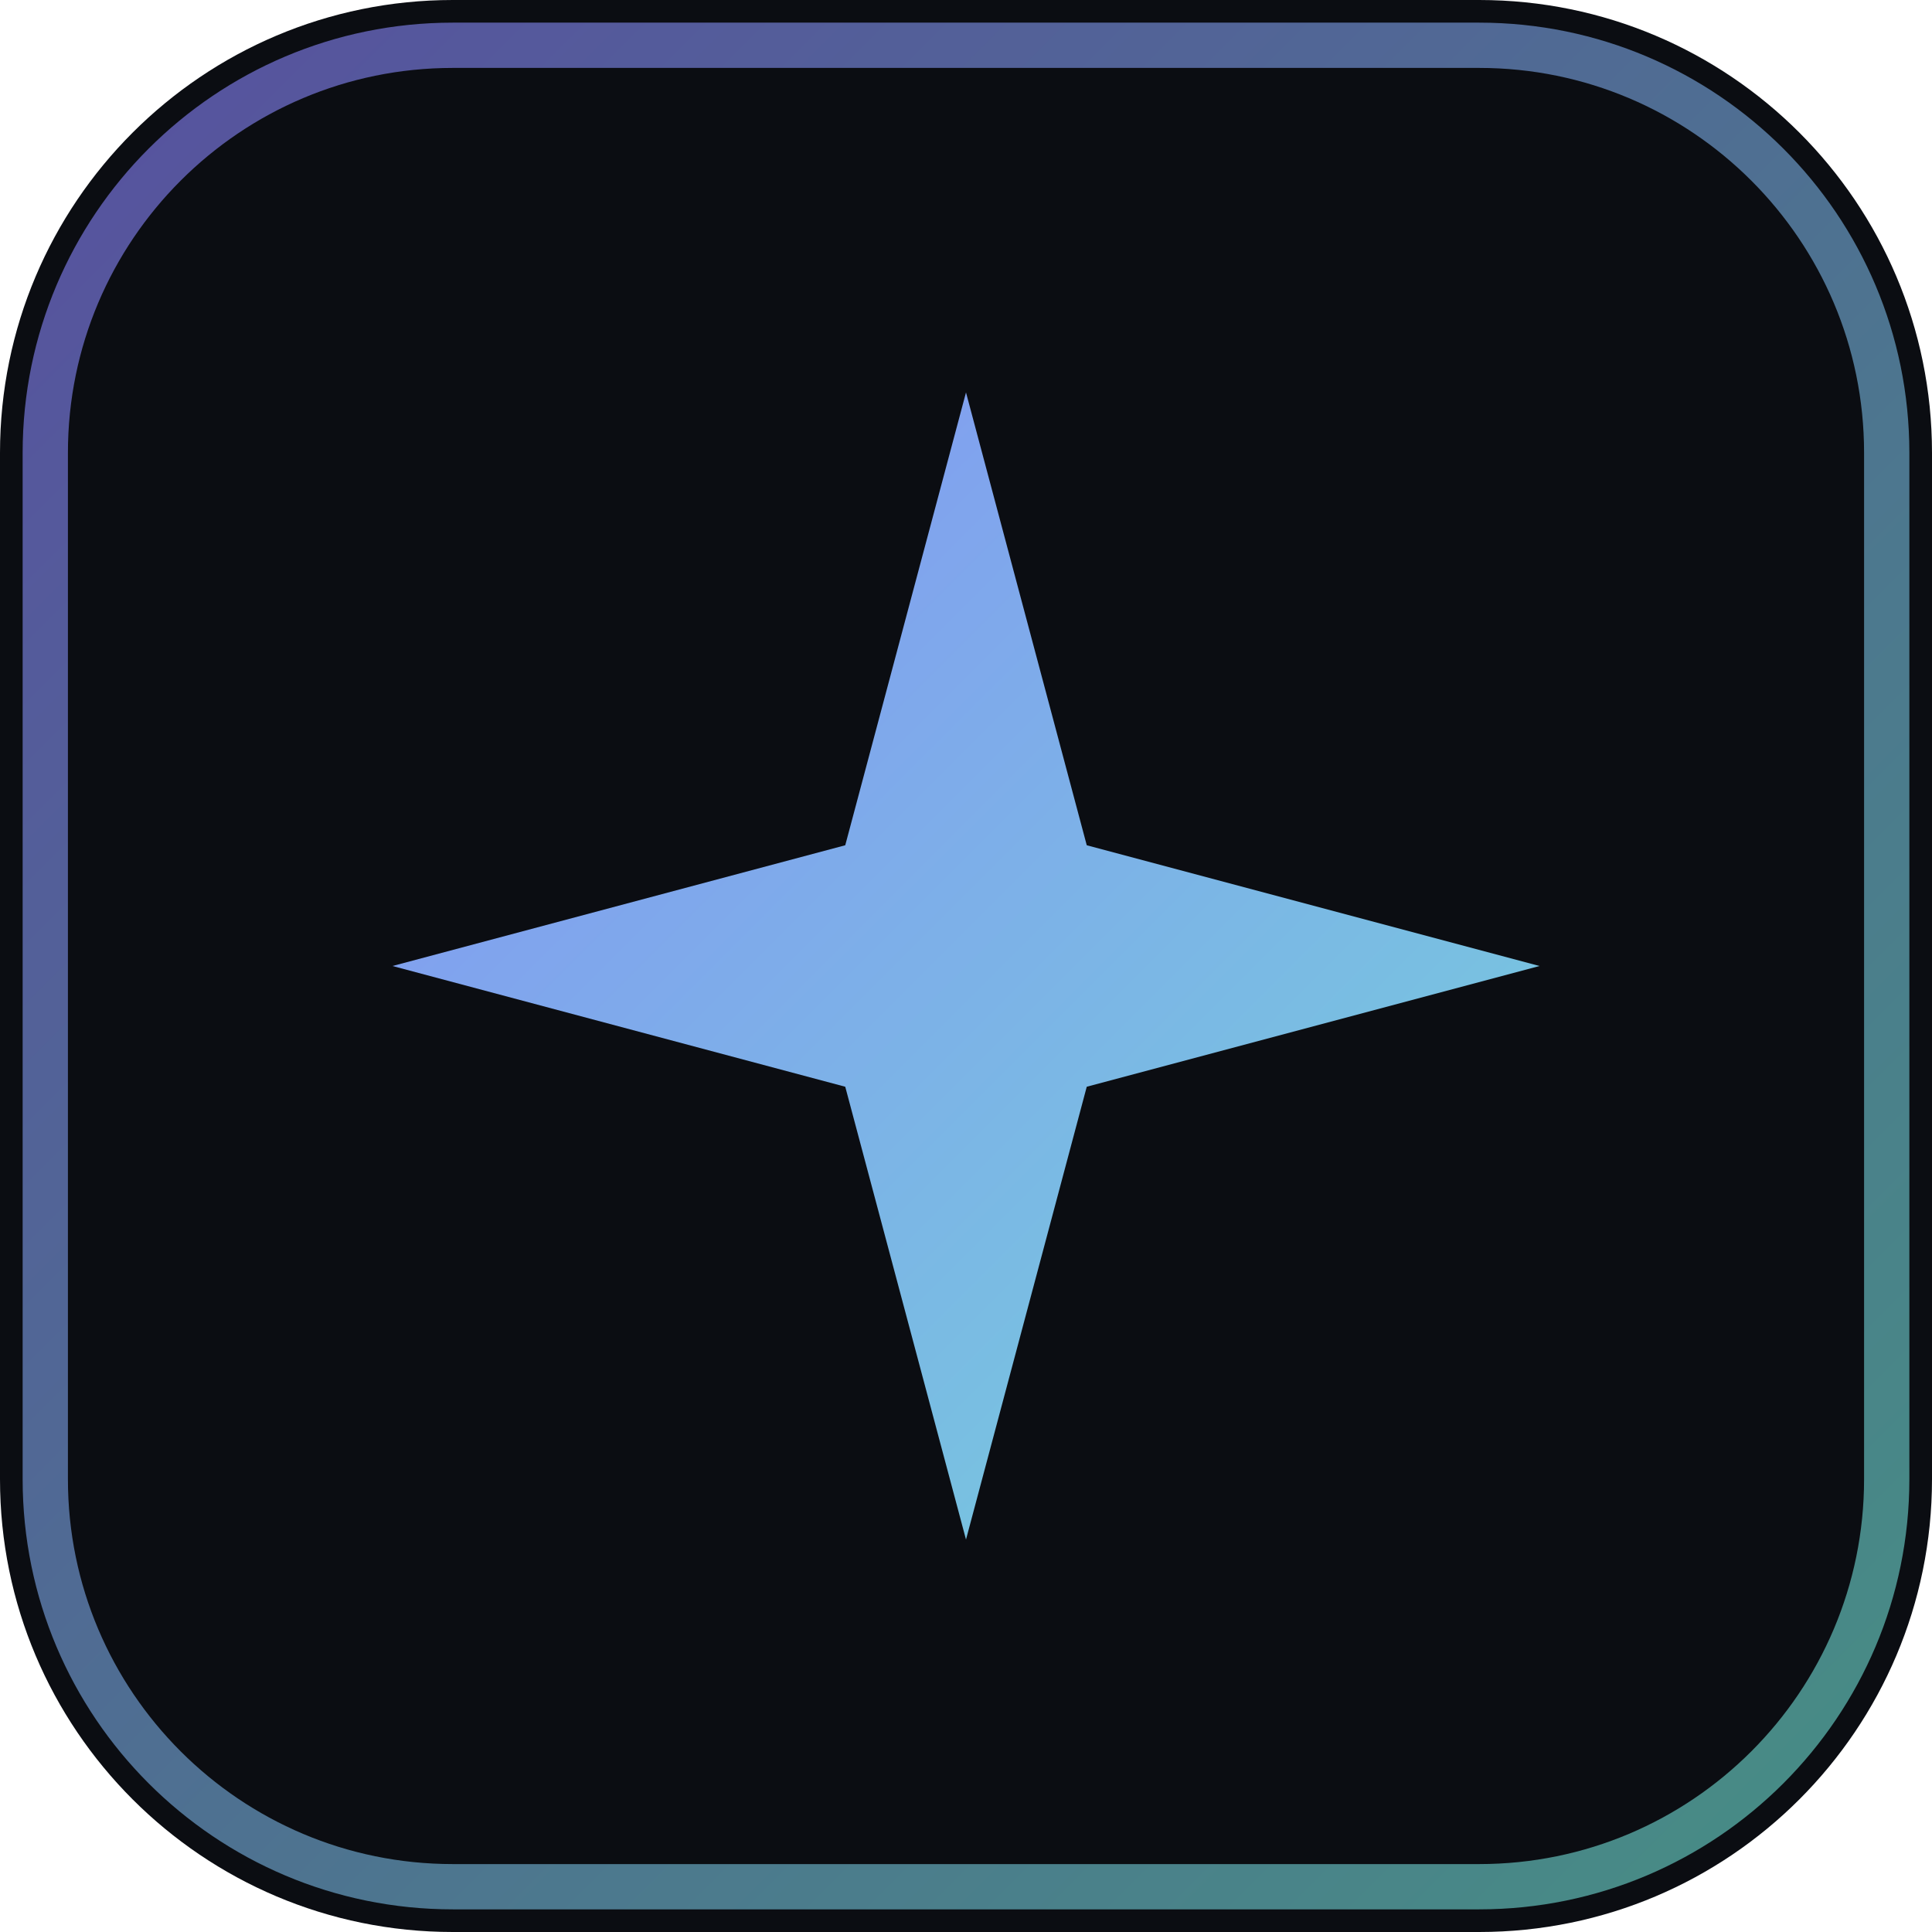
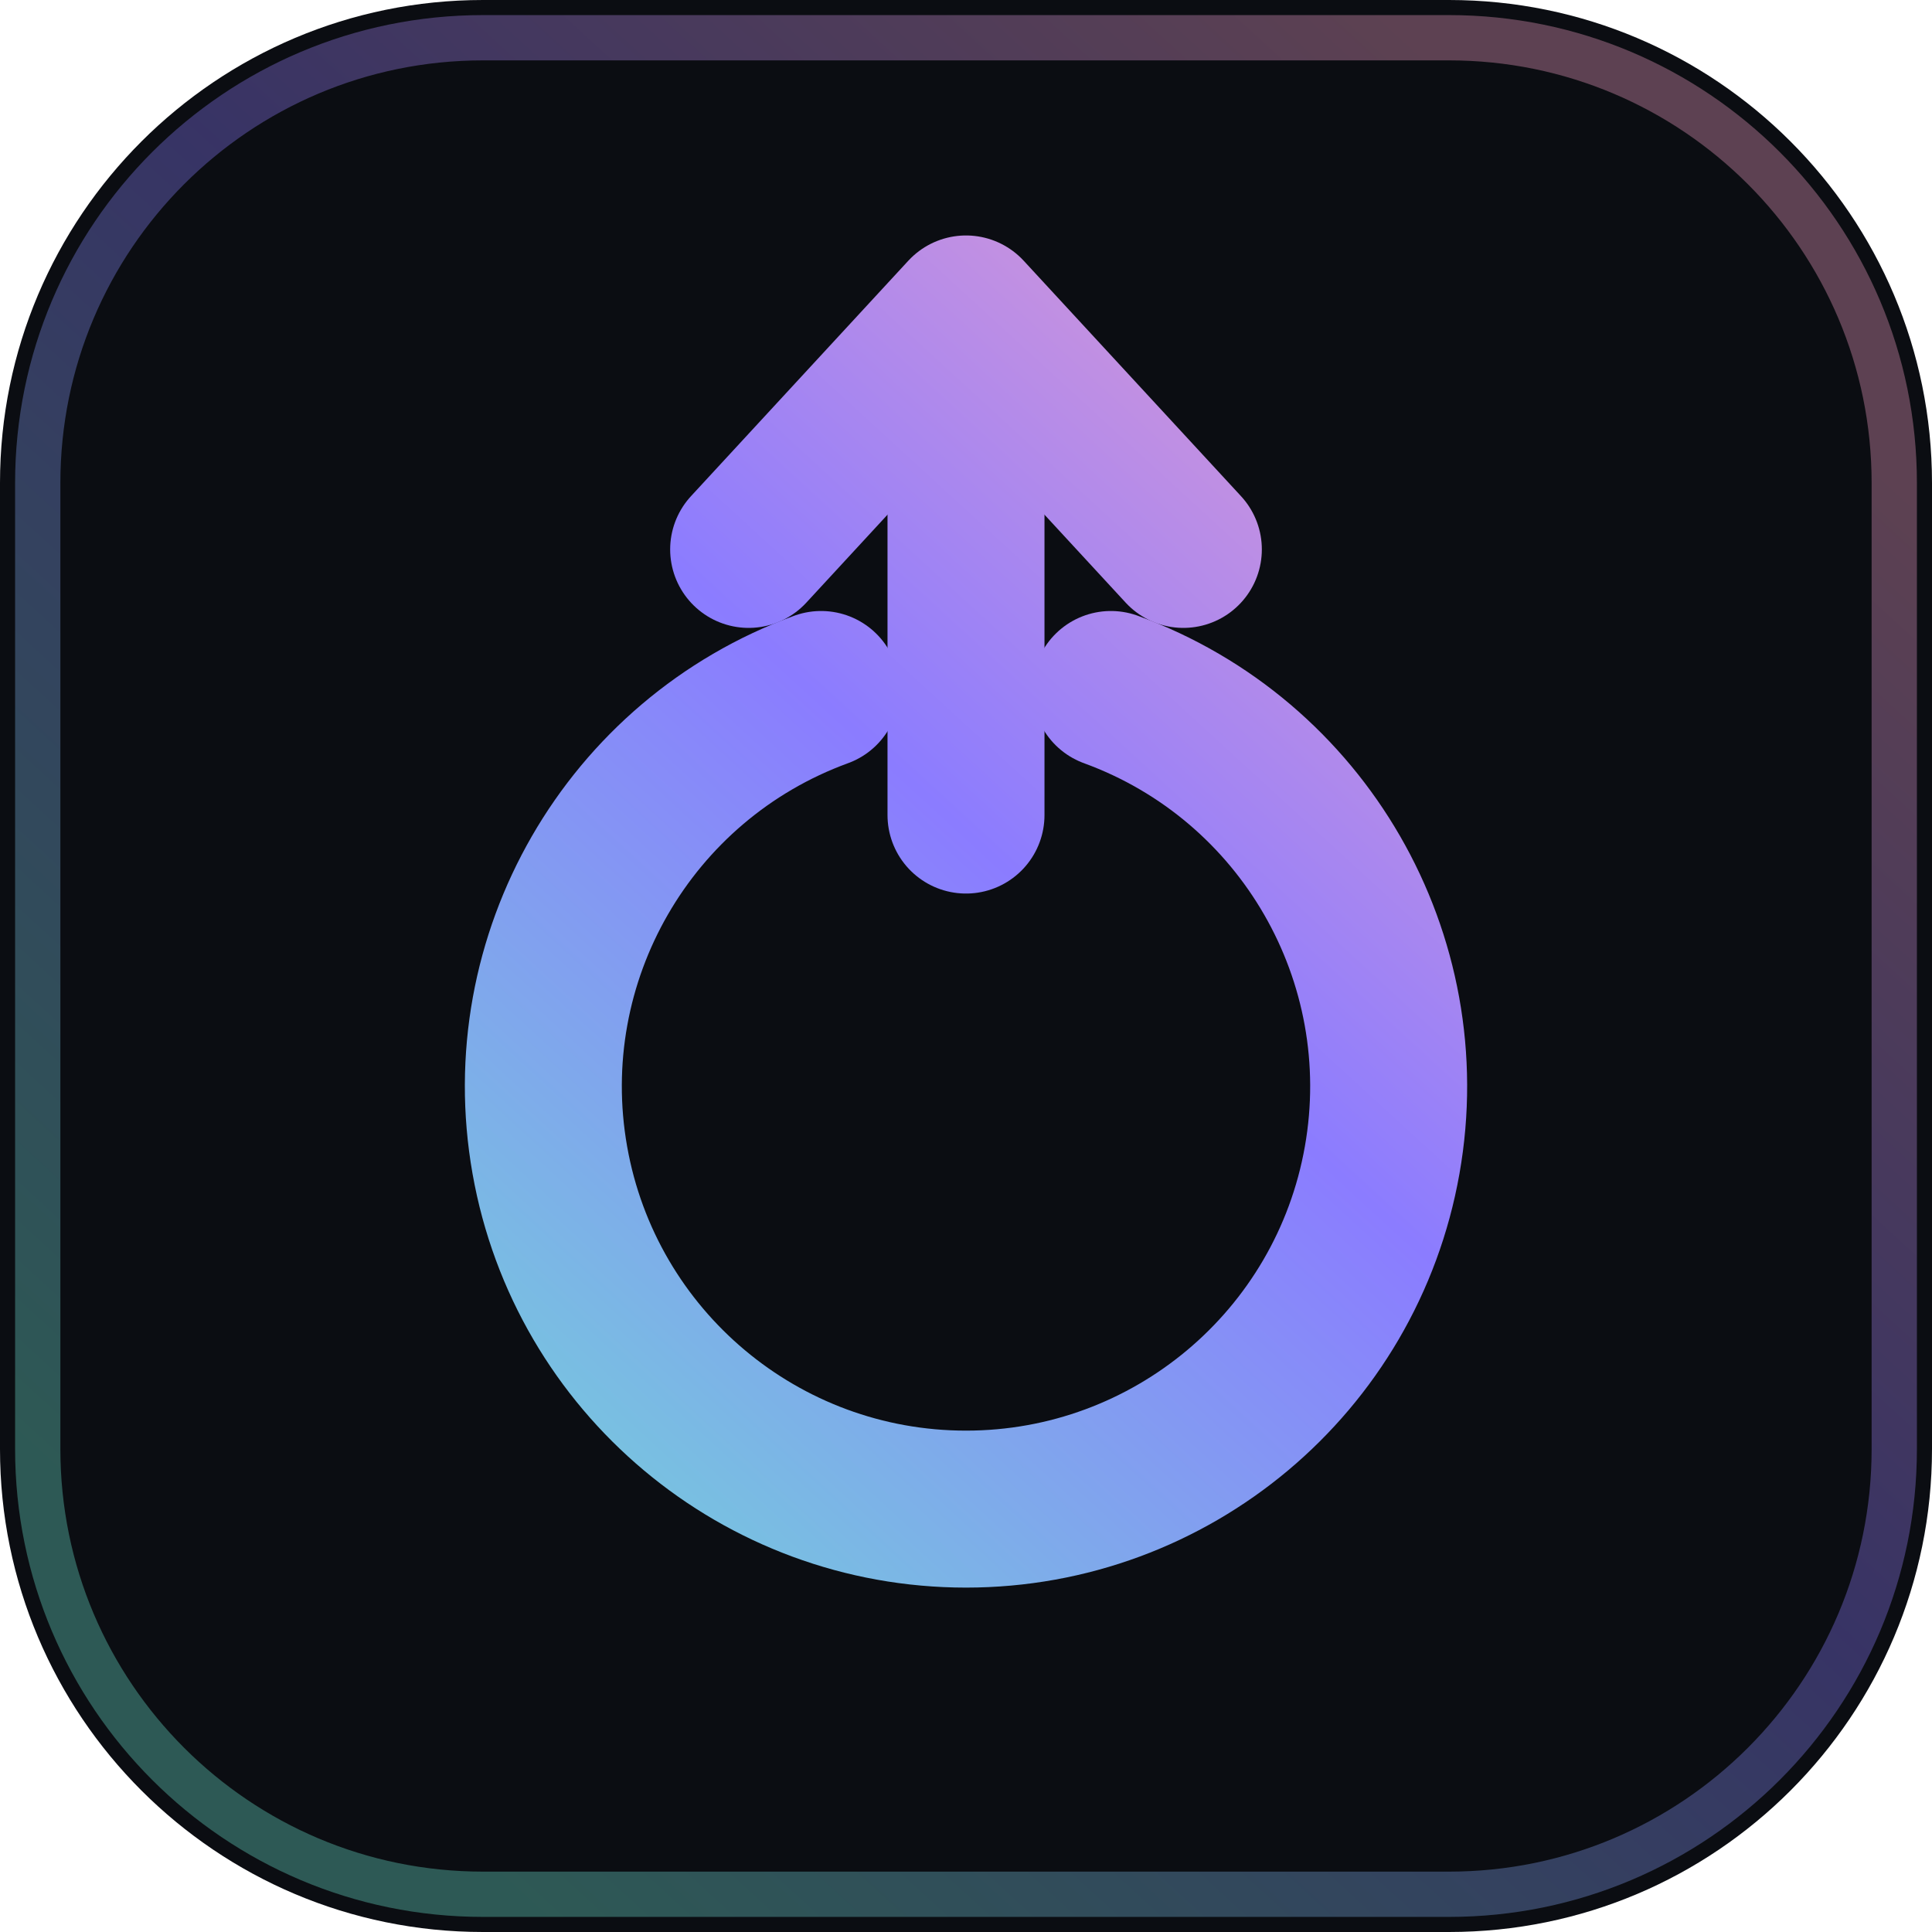
<svg xmlns="http://www.w3.org/2000/svg" width="64" height="64" viewBox="0 0 64 64" fill="none">
  <defs>
-     <linearGradient id="g" x1="0" y1="0" x2="64" y2="64" gradientUnits="userSpaceOnUse">
-       <stop stop-color="#8b7cff" />
-       <stop offset="1" stop-color="#6ee7d0" />
+     <linearGradient id="og" x1="10" y1="56" x2="54" y2="8" gradientUnits="userSpaceOnUse">
+       <stop stop-color="#6ee7d0" />
+       <stop offset="0.55" stop-color="#8b7cff" />
+       <stop offset="1" stop-color="#f5a3c7" />
    </linearGradient>
  </defs>
-   <rect width="64" height="64" rx="15" fill="#0b0d12" />
-   <rect x="1.5" y="1.5" width="61" height="61" rx="13.5" fill="none" stroke="url(#g)" stroke-opacity="0.6" stroke-width="1.5" />
-   <path d="M32 13 L36 28 L51 32 L36 36 L32 51 L28 36 L13 32 L28 28 Z" fill="url(#g)" />
+   <rect width="64" height="64" rx="16" fill="#0b0d12" />
+   <rect x="1.25" y="1.25" width="61.5" height="61.5" rx="14.75" fill="none" stroke="url(#og)" stroke-opacity="0.35" stroke-width="1.5" />
+   <path d="M36.8 22.84 A14 14 0 1 1 27.2 22.84" fill="none" stroke="url(#og)" stroke-width="5.2" stroke-linecap="round" />
+   <path d="M32 27 L32 11" stroke="url(#og)" stroke-width="5.2" stroke-linecap="round" />
+   <path d="M24.8 18.2 L32 10.4 L39.2 18.2" fill="none" stroke="url(#og)" stroke-width="5.2" stroke-linecap="round" stroke-linejoin="round" />
</svg>
